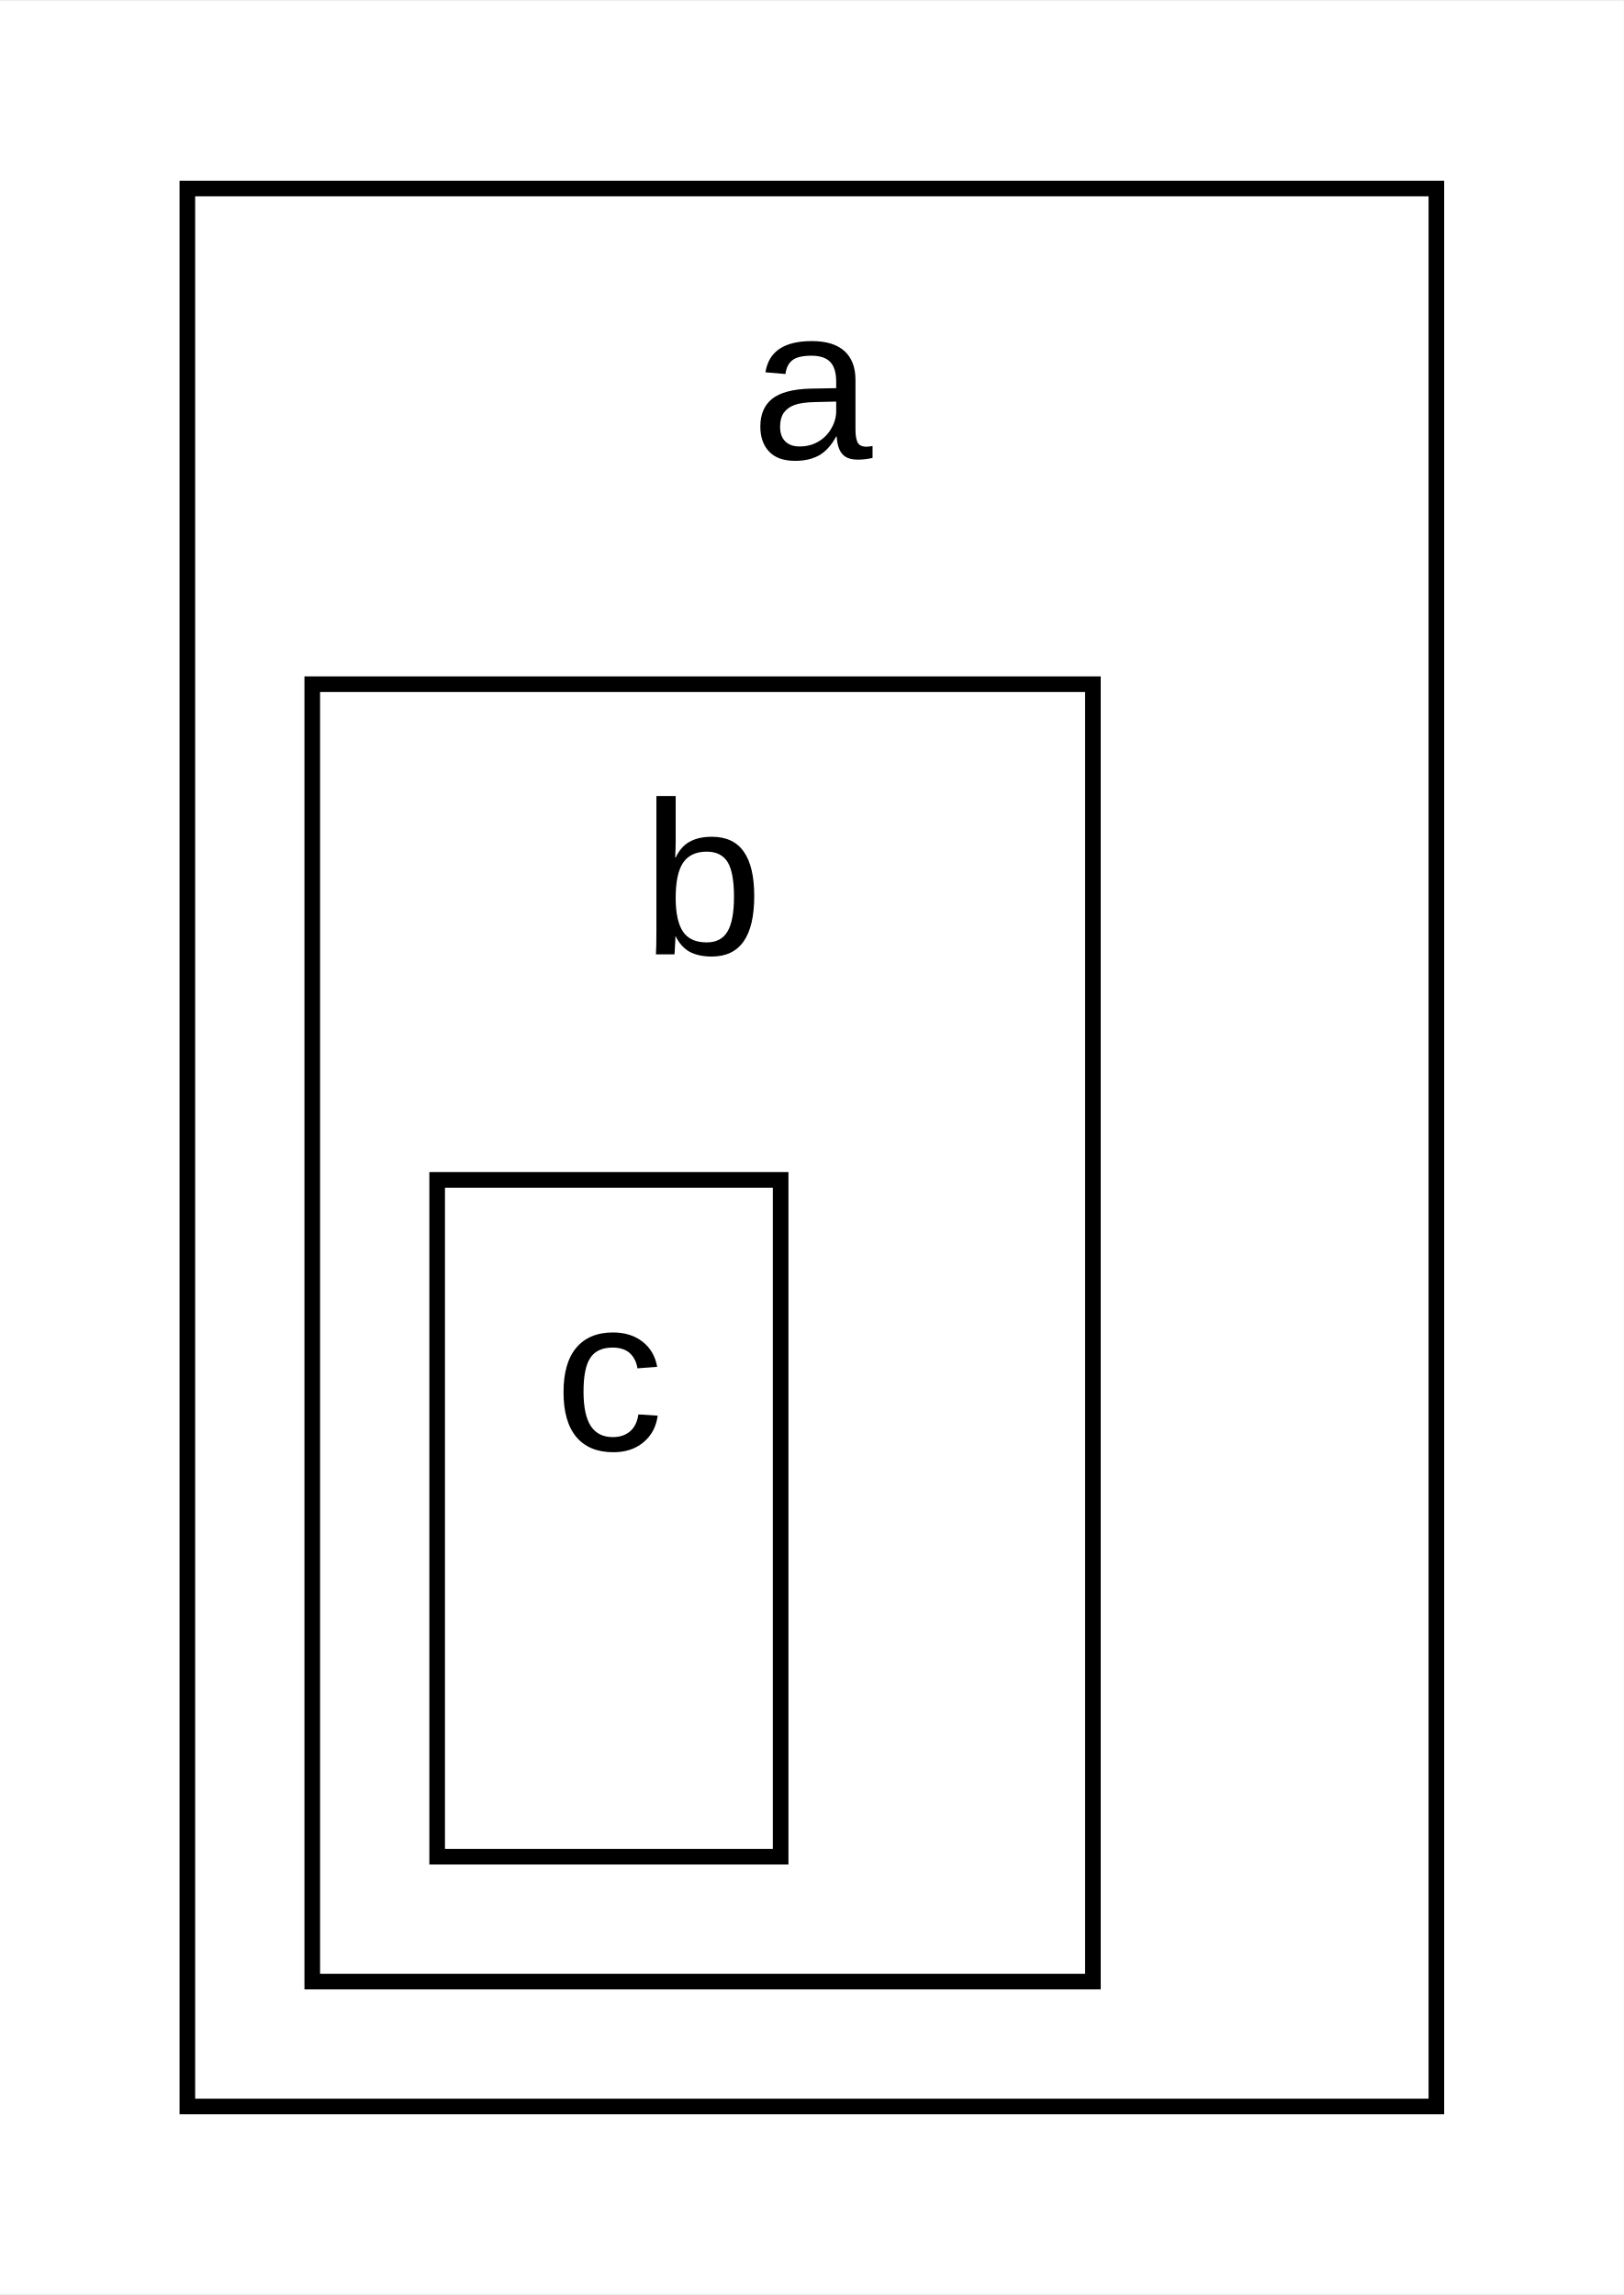
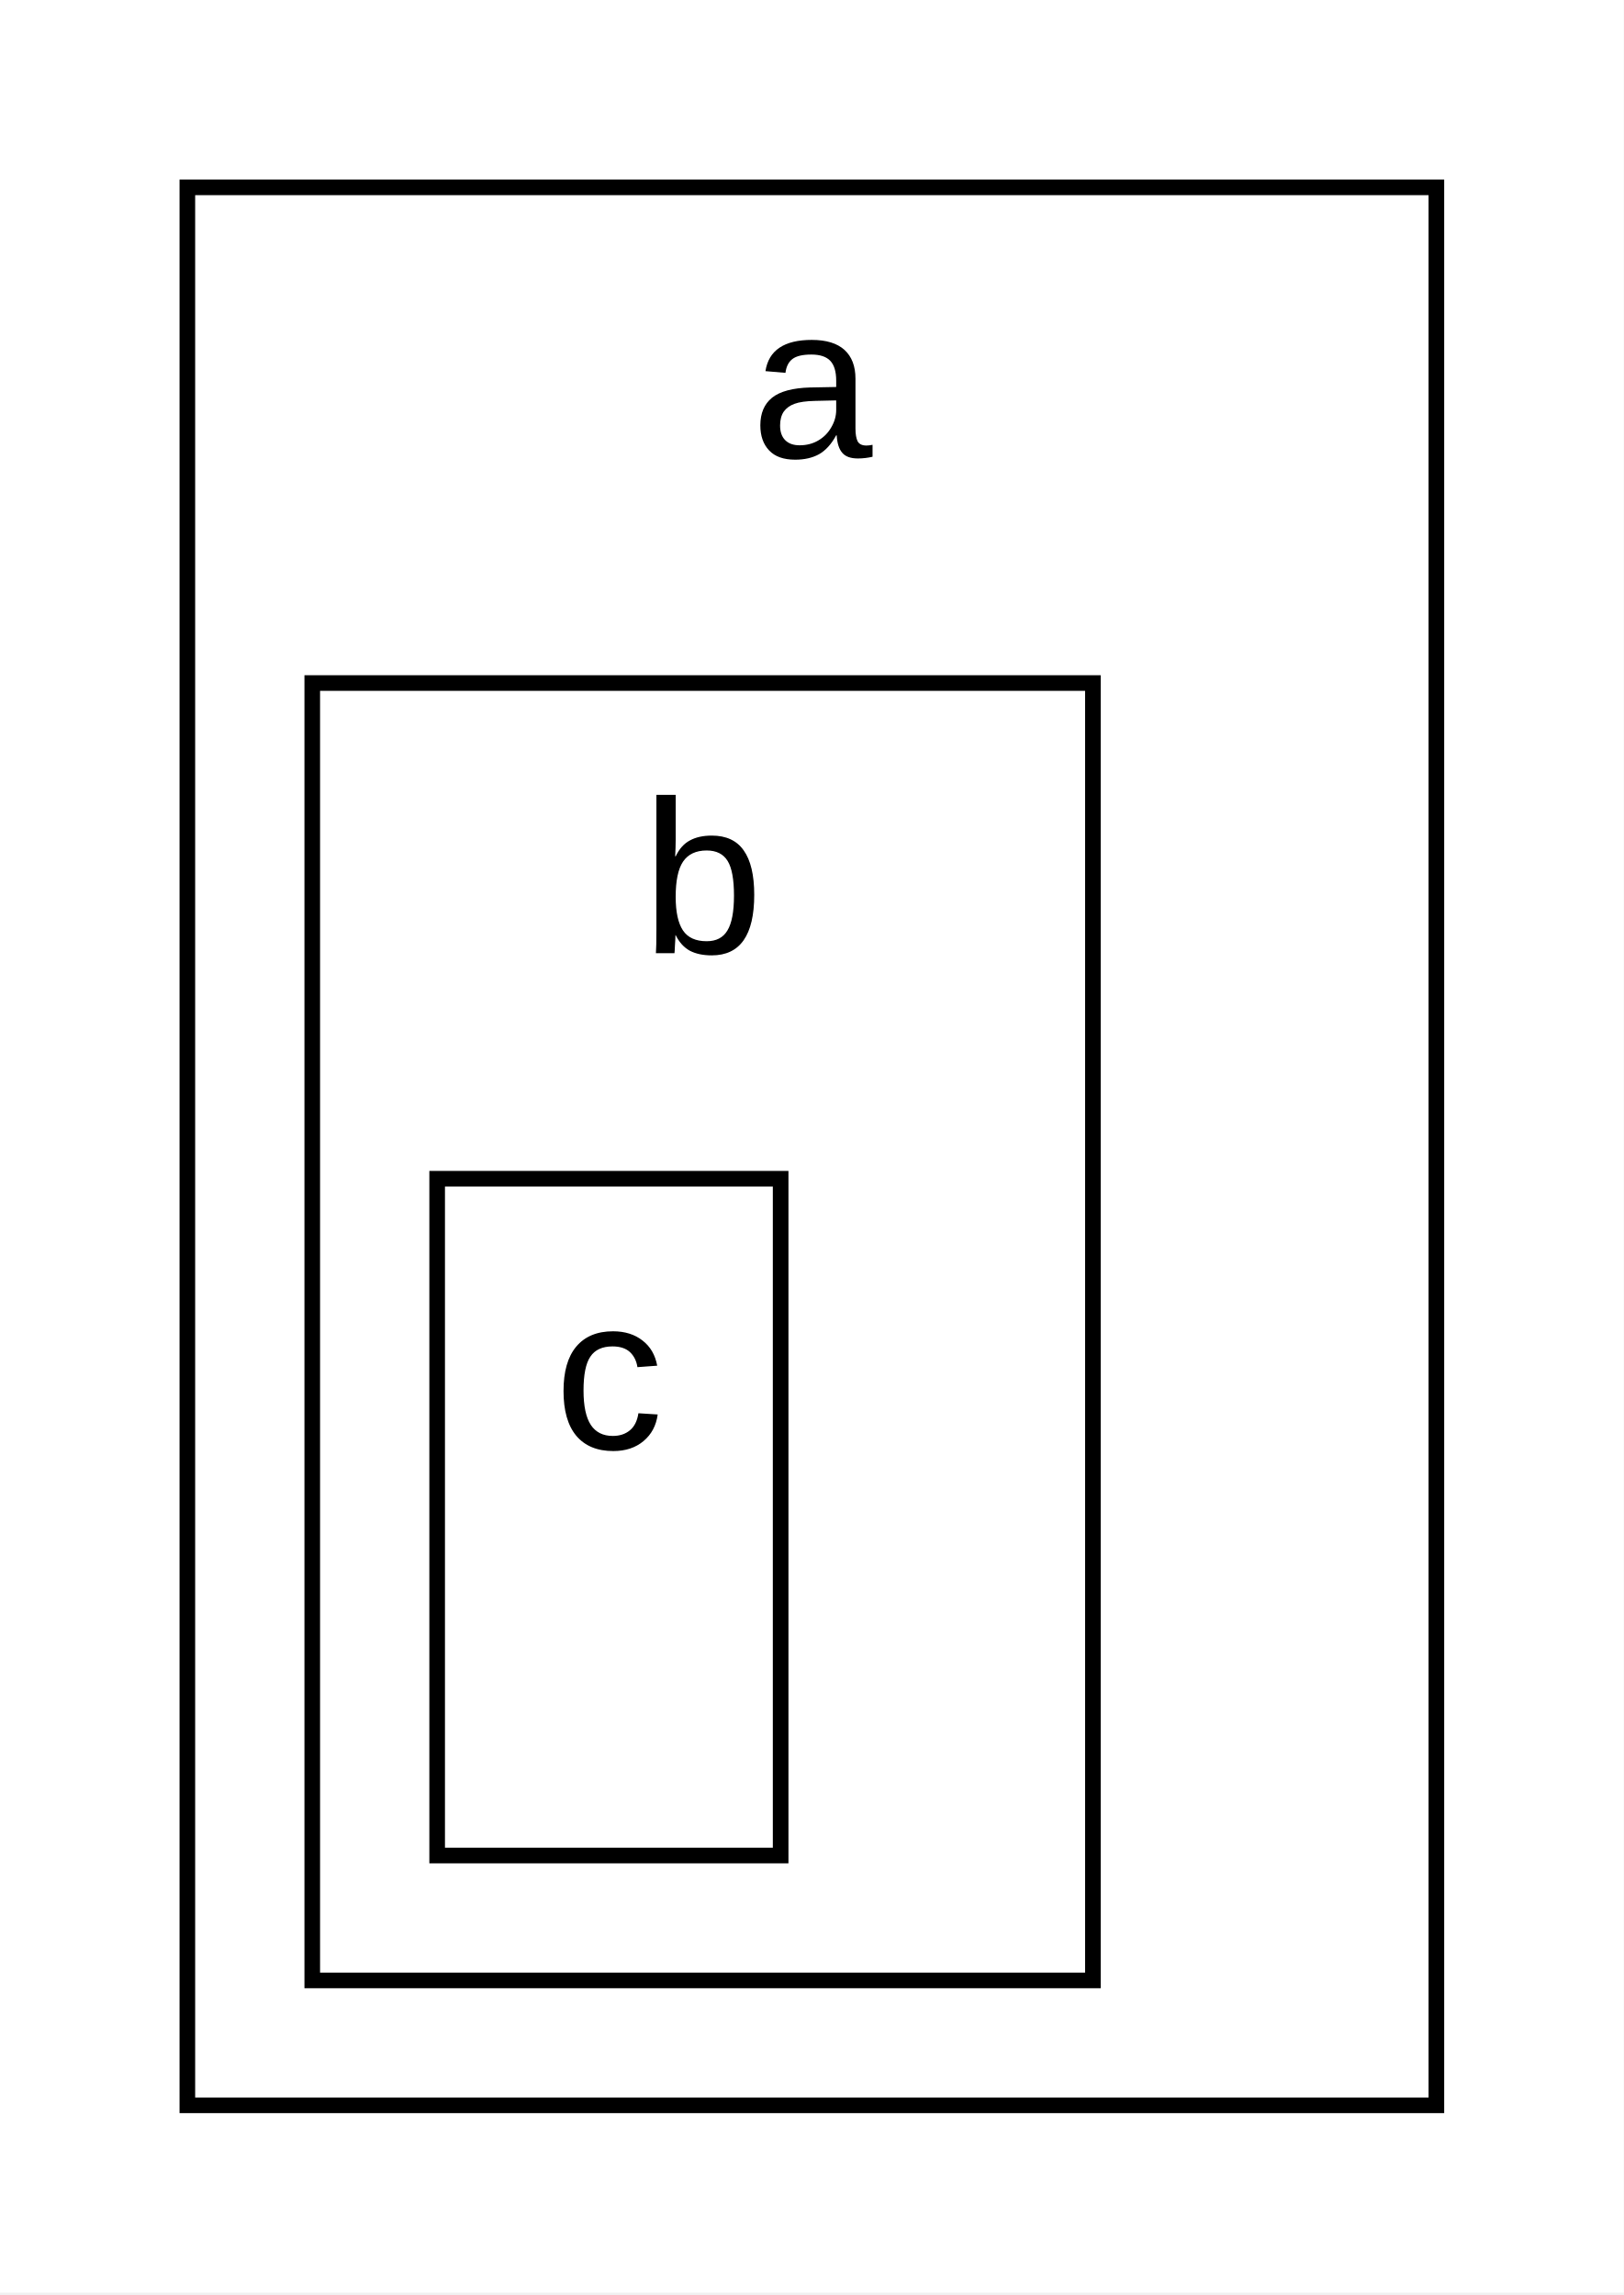
- <svg xmlns="http://www.w3.org/2000/svg" width="104pt" height="147pt" viewBox="0.00 0.00 104.00 146.85">
+ <svg xmlns="http://www.w3.org/2000/svg" width="104pt" height="147pt" viewBox="0.00 0.00 104 147">
  <g id="graph0" class="graph" transform="scale(1 1) rotate(0) translate(4 142.85)">
    <polygon fill="white" stroke="none" points="-4,4 -4,-142.85 100,-142.85 100,4 -4,4" />
    <g id="clust1" class="cluster">
      <polygon fill="none" stroke="black" points="8,-8 8,-130.85 88,-130.85 88,-8 8,-8" />
      <text text-anchor="middle" x="48" y="-113.55" font-family="Arial" font-size="14.00">a</text>
    </g>
    <g id="clust2" class="cluster">
      <polygon fill="none" stroke="black" points="16,-16 16,-99.1 66,-99.1 66,-16 16,-16" />
      <text text-anchor="middle" x="41" y="-81.8" font-family="Arial" font-size="14.00">b</text>
    </g>
    <g id="clust3" class="cluster">
      <polygon fill="none" stroke="black" points="24,-24 24,-67.35 46,-67.35 46,-24 24,-24" />
      <text text-anchor="middle" x="35" y="-50.05" font-family="Arial" font-size="14.00">c</text>
    </g>
  </g>
</svg>
